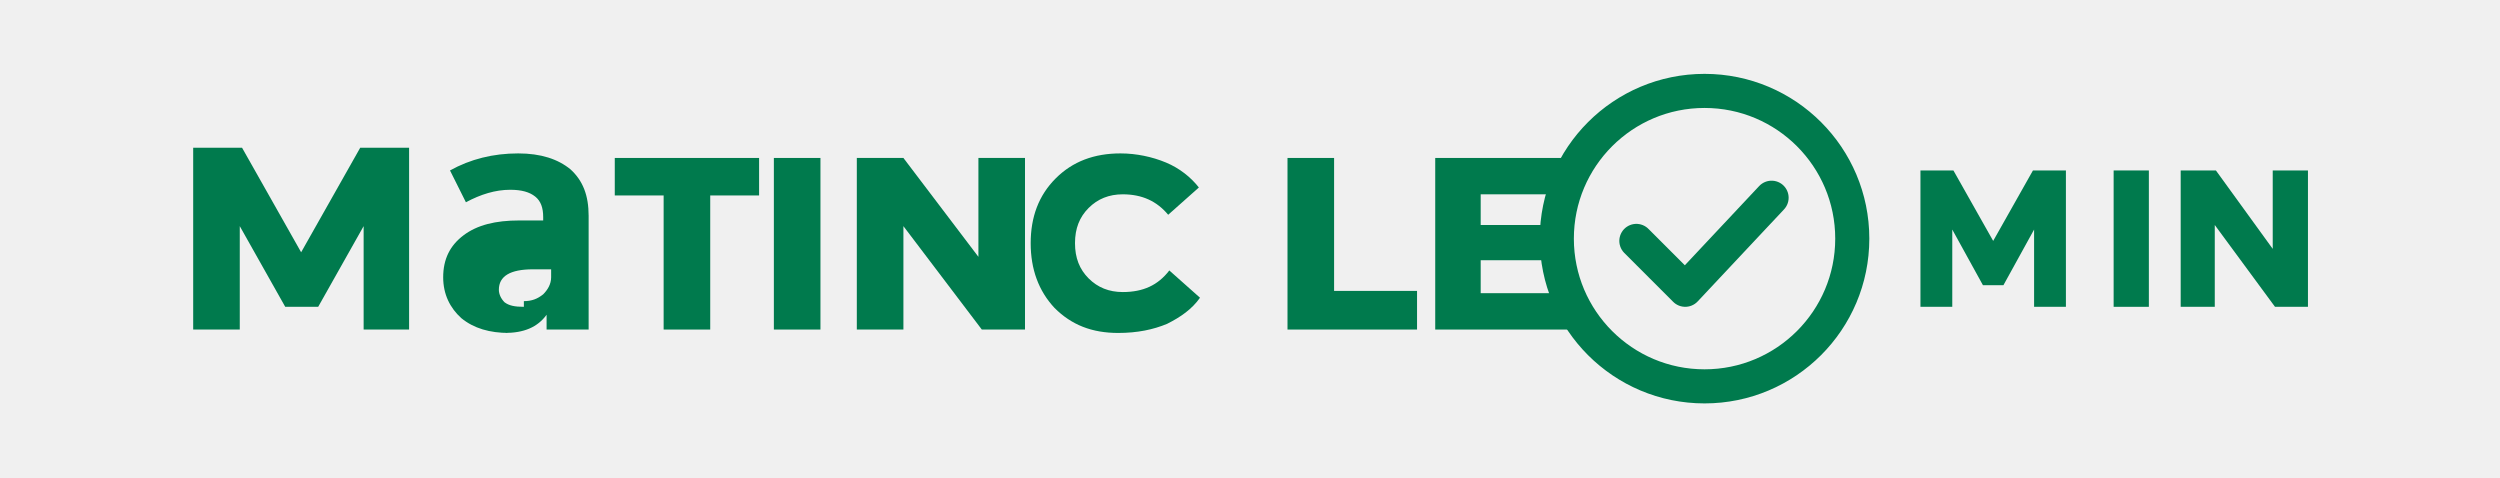
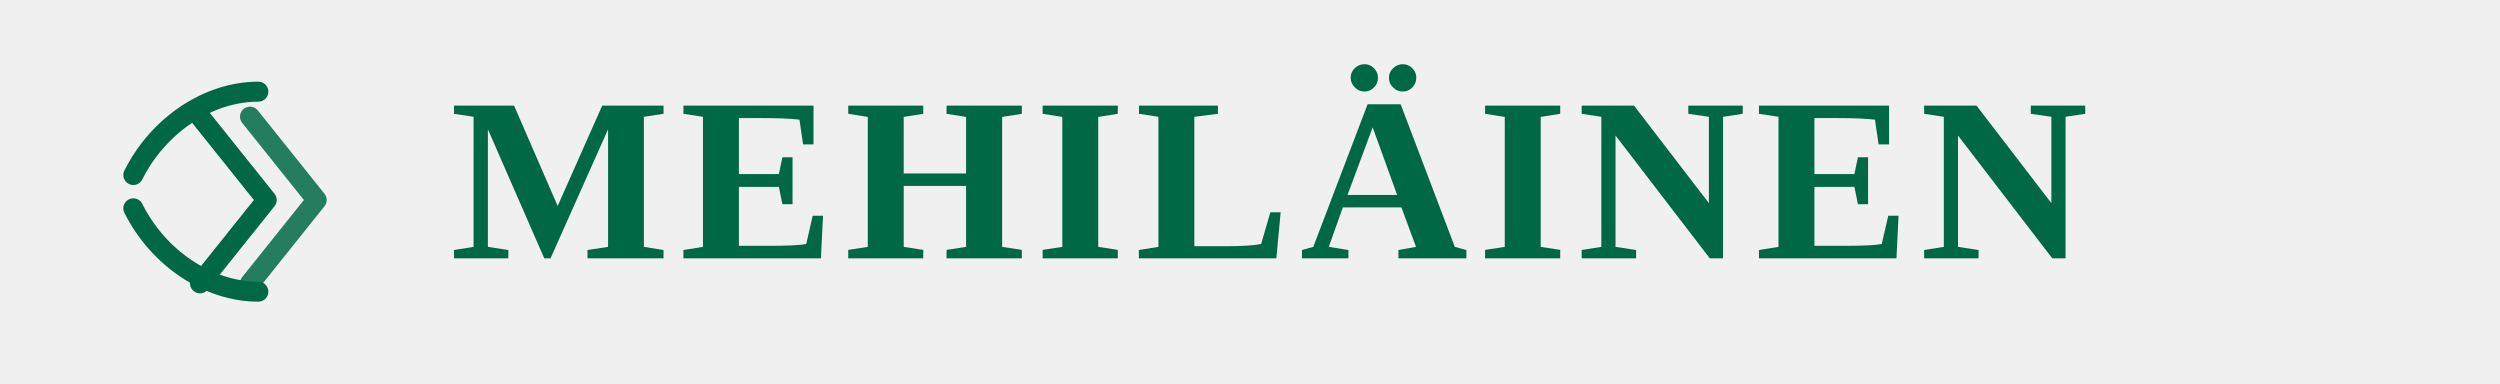
- <svg xmlns="http://www.w3.org/2000/svg" width="220" height="42" viewBox="0 0 220 42" fill="none">
-   <rect width="220" height="42" rx="21" fill="white" fill-opacity="0" />
-   <path d="M17 29V13h4.3l5.2 9.2L31.7 13H36v16h-4v-9.1l-4 7.1h-2.9l-4-7.1V29h-4.1Z" fill="#007A4D" />
-   <path d="M44.8 29.3c-1.7 0-3.1-.4-4.2-1.3-1-.9-1.6-2.1-1.6-3.6 0-1.6.6-2.8 1.8-3.7 1.2-.9 2.8-1.3 4.9-1.3h2.1v-.3c0-.8-.2-1.4-.7-1.8-.5-.4-1.2-.6-2.2-.6-1.3 0-2.6.4-3.9 1.1l-1.4-2.8c1.8-1 3.8-1.5 6-1.5 2 0 3.5.5 4.6 1.4 1.1 1 1.6 2.3 1.6 4.1V29h-3.7v-1.3c-.8 1.1-2 1.6-3.7 1.6Zm1.3-2.8c.7 0 1.2-.2 1.7-.6.4-.4.7-.9.7-1.5v-.7h-1.6c-2 0-3 .6-3 1.8 0 .4.2.8.5 1.1.4.3.9.4 1.7.4Z" fill="#007A4D" />
-   <path d="M58.4 29V17.2h-4.3v-3.3h12.7v3.3h-4.3V29h-4.1Z" fill="#007A4D" />
-   <path d="M68.1 29V13.9h4.1V29h-4.1Z" fill="#007A4D" />
-   <path d="M75.4 29V13.9h4.1l6.6 8.7v-8.7h4.1V29h-3.8l-6.9-9.1V29h-4.1Z" fill="#007A4D" />
-   <path d="M98.4 29.3c-2.3 0-4.1-.7-5.6-2.2-1.4-1.5-2.1-3.4-2.1-5.7 0-2.3.7-4.2 2.2-5.7 1.5-1.5 3.4-2.2 5.7-2.2 1.4 0 2.8.3 4 .8 1.2.5 2.2 1.3 2.9 2.2l-2.7 2.4c-1-1.2-2.3-1.8-4-1.8-1.2 0-2.2.4-3 1.2-.8.8-1.2 1.8-1.2 3.1 0 1.3.4 2.3 1.2 3.1.8.8 1.8 1.2 3 1.2 1.8 0 3.1-.6 4.1-1.9l2.7 2.4c-.7 1-1.7 1.7-2.9 2.3-1.2.5-2.6.8-4.3.8Z" fill="#007A4D" />
-   <path d="M113.3 29V13.9h4.1v11.7h7.3V29h-11.4Z" fill="#007A4D" />
-   <path d="M126.3 29V13.9h11.6v3.2h-7.6v2.7h6.9v3.1h-6.9v2.9h7.8V29h-11.8Z" fill="#007A4D" />
-   <circle cx="150" cy="21" r="13" stroke="#007A4D" stroke-width="3" />
-   <path d="M144 21.2l4.3 4.3 7.6-8.1" stroke="#007A4D" stroke-width="3" stroke-linecap="round" stroke-linejoin="round" />
-   <path d="M169 27V15h2.9l3.5 6.2 3.5-6.2h2.9v12H179v-6.8l-2.7 4.9h-1.8l-2.7-4.9V27H169Z" fill="#007A4D" />
-   <path d="M186 27V15h3.1v12H186Z" fill="#007A4D" />
-   <path d="M191.9 27V15h3.1l5 6.9V15h3.1v12h-2.9l-5.3-7.2V27h-3Z" fill="#007A4D" />
+ <svg xmlns="http://www.w3.org/2000/svg" width="300" height="46" viewBox="0 0 300 46" fill="none" role="img" aria-labelledby="title desc">
+   <g transform="translate(6 6)" stroke="#006845" stroke-width="2.4" stroke-linecap="round" stroke-linejoin="round" fill="none">
+     <path d="M10 15c3-6 9-10 15-10" />
+     <path d="M10 19c3 6 9 10 15 10" />
+     <path d="M18 8l8 10-8 10" />
+     <path d="M24 8l8 10-8 10" opacity="0.85" />
+   </g>
+   <text x="54" y="31" fill="#006845" font-family="Georgia, 'Times New Roman', serif" font-size="28" font-weight="700" letter-spacing="1.1">MEHILÄINEN</text>
</svg>
